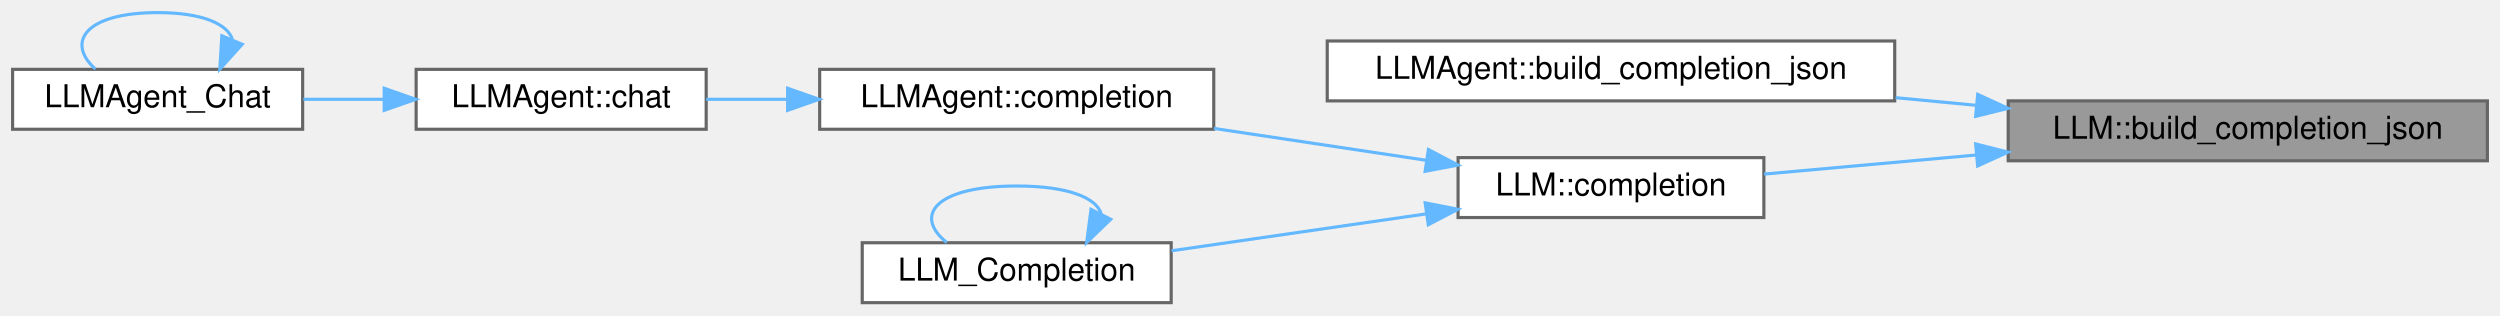
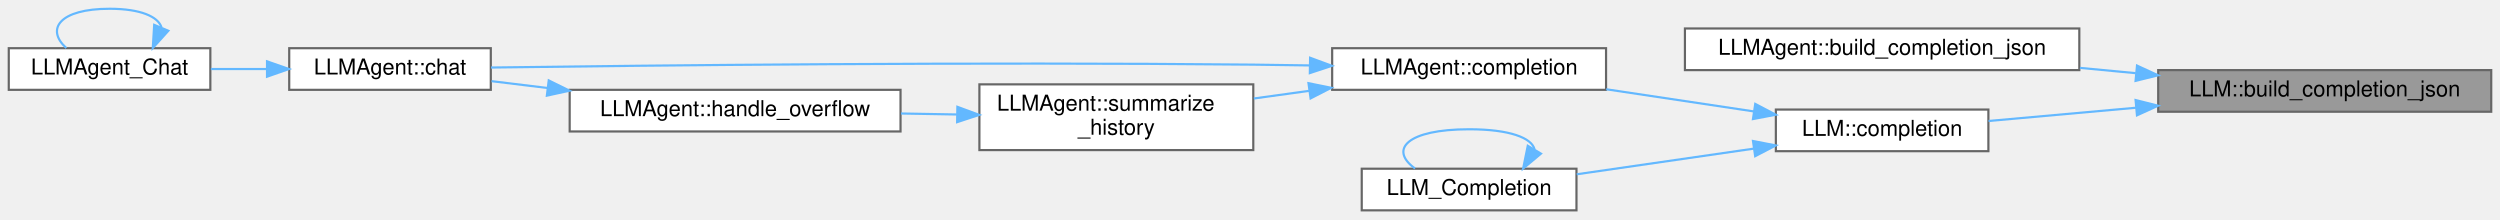
- <svg xmlns="http://www.w3.org/2000/svg" xmlns:xlink="http://www.w3.org/1999/xlink" width="793pt" height="100pt" viewBox="0.00 0.00 793.00 100.00">
+ <svg xmlns="http://www.w3.org/2000/svg" xmlns:xlink="http://www.w3.org/1999/xlink" width="1141pt" height="100pt" viewBox="0.00 0.00 1141.00 100.00">
  <g id="graph0" class="graph" transform="scale(1 1) rotate(0) translate(4 96)">
    <g id="Node000001" class="node">
      <g id="a_Node000001">
        <a xlink:title="Build JSON for completion generation.">
-           <polygon fill="#999999" stroke="#666666" points="785,-64 633,-64 633,-45 785,-45 785,-64" />
-           <text text-anchor="middle" x="709" y="-52" font-family="Helvetica,sans-Serif" font-size="10.00">LLM::build_completion_json</text>
+           <polygon fill="#999999" stroke="#666666" points="1133,-64 981,-64 981,-45 1133,-45 1133,-64" />
+           <text text-anchor="middle" x="1057" y="-52" font-family="Helvetica,sans-Serif" font-size="10.00">LLM::build_completion_json</text>
        </a>
      </g>
    </g>
    <g id="Node000002" class="node">
      <g id="a_Node000002">
        <a xlink:href="classLLMAgent.html#a5f98db59a967cc0cac3d6fbe422d6a36" target="_top" xlink:title="Build completion JSON with agent's slot.">
-           <polygon fill="white" stroke="#666666" points="597,-83 417,-83 417,-64 597,-64 597,-83" />
-           <text text-anchor="middle" x="507" y="-71" font-family="Helvetica,sans-Serif" font-size="10.00">LLMAgent::build_completion_json</text>
+           <polygon fill="white" stroke="#666666" points="945,-83 765,-83 765,-64 945,-64 945,-83" />
+           <text text-anchor="middle" x="855" y="-71" font-family="Helvetica,sans-Serif" font-size="10.00">LLMAgent::build_completion_json</text>
        </a>
      </g>
    </g>
    <g id="edge1_Node000001_Node000002" class="edge">
      <g id="a_edge1_Node000001_Node000002">
        <a xlink:title=" ">
-           <path fill="none" stroke="#63b8ff" d="M622.76,-62.6C614.33,-63.4 605.76,-64.21 597.28,-65.02" />
-           <polygon fill="#63b8ff" stroke="#63b8ff" points="623.33,-66.06 632.96,-61.63 622.67,-59.09 623.33,-66.06" />
+           <path fill="none" stroke="#63b8ff" d="M970.76,-62.6C962.33,-63.4 953.76,-64.21 945.28,-65.02" />
+           <polygon fill="#63b8ff" stroke="#63b8ff" points="971.33,-66.06 980.96,-61.63 970.67,-59.09 971.33,-66.06" />
        </a>
      </g>
    </g>
    <g id="Node000003" class="node">
      <g id="a_Node000003">
        <a xlink:href="classLLM.html#a7e9e25d61ebba558111a74dd136e8c61" target="_top" xlink:title="Generate completion.">
-           <polygon fill="white" stroke="#666666" points="555.5,-46 458.5,-46 458.5,-27 555.5,-27 555.5,-46" />
-           <text text-anchor="middle" x="507" y="-34" font-family="Helvetica,sans-Serif" font-size="10.00">LLM::completion</text>
+           <polygon fill="white" stroke="#666666" points="903.5,-46 806.5,-46 806.5,-27 903.5,-27 903.5,-46" />
+           <text text-anchor="middle" x="855" y="-34" font-family="Helvetica,sans-Serif" font-size="10.00">LLM::completion</text>
        </a>
      </g>
    </g>
    <g id="edge2_Node000001_Node000003" class="edge">
      <g id="a_edge2_Node000001_Node000003">
        <a xlink:title=" ">
-           <path fill="none" stroke="#63b8ff" d="M622.83,-46.83C599.8,-44.76 575.71,-42.59 555.57,-40.78" />
-           <polygon fill="#63b8ff" stroke="#63b8ff" points="622.68,-50.34 632.96,-47.75 623.31,-43.36 622.68,-50.34" />
+           <path fill="none" stroke="#63b8ff" d="M970.83,-46.83C947.8,-44.76 923.71,-42.59 903.57,-40.78" />
+           <polygon fill="#63b8ff" stroke="#63b8ff" points="970.68,-50.34 980.96,-47.75 971.31,-43.36 970.68,-50.34" />
        </a>
      </g>
    </g>
    <g id="Node000004" class="node">
      <g id="a_Node000004">
        <a xlink:href="classLLMAgent.html#afb17d7be97ea8b561b5770b9c7f94659" target="_top" xlink:title="Generate completion with agent's slot.">
-           <polygon fill="white" stroke="#666666" points="381,-74 256,-74 256,-55 381,-55 381,-74" />
-           <text text-anchor="middle" x="318.5" y="-62" font-family="Helvetica,sans-Serif" font-size="10.00">LLMAgent::completion</text>
+           <polygon fill="white" stroke="#666666" points="729,-74 604,-74 604,-55 729,-55 729,-74" />
+           <text text-anchor="middle" x="666.5" y="-62" font-family="Helvetica,sans-Serif" font-size="10.00">LLMAgent::completion</text>
        </a>
      </g>
    </g>
    <g id="edge3_Node000003_Node000004" class="edge">
      <g id="a_edge3_Node000003_Node000004">
        <a xlink:title=" ">
-           <path fill="none" stroke="#63b8ff" d="M448.54,-45.13C427.15,-48.34 402.8,-51.99 381.06,-55.26" />
-           <polygon fill="#63b8ff" stroke="#63b8ff" points="449.09,-48.58 458.46,-43.64 448.05,-41.66 449.09,-48.58" />
+           <path fill="none" stroke="#63b8ff" d="M796.54,-45.13C775.15,-48.34 750.8,-51.99 729.06,-55.26" />
+           <polygon fill="#63b8ff" stroke="#63b8ff" points="797.09,-48.58 806.46,-43.64 796.05,-41.66 797.09,-48.58" />
        </a>
      </g>
    </g>
-     <g id="Node000007" class="node">
-       <g id="a_Node000007">
+     <g id="Node000009" class="node">
+       <g id="a_Node000009">
        <a xlink:href="LLM_8cpp.html#ad6c74f41038afdaab03c769b7695538f" target="_top" xlink:title="Generate completion (C API)">
-           <polygon fill="white" stroke="#666666" points="367.5,-19 269.5,-19 269.5,0 367.5,0 367.5,-19" />
-           <text text-anchor="middle" x="318.5" y="-7" font-family="Helvetica,sans-Serif" font-size="10.00">LLM_Completion</text>
+           <polygon fill="white" stroke="#666666" points="715.5,-19 617.5,-19 617.5,0 715.5,0 715.5,-19" />
+           <text text-anchor="middle" x="666.5" y="-7" font-family="Helvetica,sans-Serif" font-size="10.00">LLM_Completion</text>
        </a>
      </g>
    </g>
-     <g id="edge7_Node000003_Node000007" class="edge">
-       <g id="a_edge7_Node000003_Node000007">
+     <g id="edge10_Node000003_Node000009" class="edge">
+       <g id="a_edge10_Node000003_Node000009">
        <a xlink:title=" ">
-           <path fill="none" stroke="#63b8ff" d="M448.39,-28.16C422.49,-24.41 392.27,-20.04 367.61,-16.46" />
-           <polygon fill="#63b8ff" stroke="#63b8ff" points="448.06,-31.65 458.46,-29.62 449.06,-24.72 448.06,-31.65" />
+           <path fill="none" stroke="#63b8ff" d="M796.39,-28.16C770.49,-24.41 740.27,-20.04 715.61,-16.46" />
+           <polygon fill="#63b8ff" stroke="#63b8ff" points="796.06,-31.65 806.46,-29.62 797.06,-24.72 796.06,-31.65" />
        </a>
      </g>
    </g>
    <g id="Node000005" class="node">
      <g id="a_Node000005">
        <a xlink:href="classLLMAgent.html#aecac08f1cbc4ed079cc75bc98f08d4ce" target="_top" xlink:title="Conduct a chat interaction.">
          <polygon fill="white" stroke="#666666" points="220,-74 128,-74 128,-55 220,-55 220,-74" />
          <text text-anchor="middle" x="174" y="-62" font-family="Helvetica,sans-Serif" font-size="10.00">LLMAgent::chat</text>
        </a>
      </g>
    </g>
    <g id="edge4_Node000004_Node000005" class="edge">
      <g id="a_edge4_Node000004_Node000005">
        <a xlink:title=" ">
-           <path fill="none" stroke="#63b8ff" d="M245.61,-64.5C236.89,-64.5 228.19,-64.5 220.01,-64.5" />
-           <polygon fill="#63b8ff" stroke="#63b8ff" points="245.83,-68 255.83,-64.5 245.83,-61 245.83,-68" />
+           <path fill="none" stroke="#63b8ff" d="M593.74,-66.14C585.07,-66.29 576.34,-66.41 568,-66.5 441.95,-67.79 293.15,-66.18 220.09,-65.18" />
+           <polygon fill="#63b8ff" stroke="#63b8ff" points="593.93,-69.64 603.87,-65.96 593.81,-62.64 593.93,-69.64" />
+         </a>
+       </g>
+     </g>
+     <g id="Node000007" class="node">
+       <g id="a_Node000007">
+         <a xlink:href="classLLMAgent.html#a6486c1a1fc79c96bbc4442f722e0bba4" target="_top" xlink:title="Summarise the entire history (chunking if needed), embed summary in system message,...">
+           <polygon fill="white" stroke="#666666" points="568,-57.5 443,-57.5 443,-27.5 568,-27.5 568,-57.5" />
+           <text text-anchor="start" x="451" y="-45.5" font-family="Helvetica,sans-Serif" font-size="10.00">LLMAgent::summarize</text>
+           <text text-anchor="middle" x="505.5" y="-34.5" font-family="Helvetica,sans-Serif" font-size="10.00">_history</text>
+         </a>
+       </g>
+     </g>
+     <g id="edge7_Node000004_Node000007" class="edge">
+       <g id="a_edge7_Node000004_Node000007">
+         <a xlink:title=" ">
+           <path fill="none" stroke="#63b8ff" d="M593.41,-54.53C585.01,-53.36 576.5,-52.19 568.26,-51.05" />
+           <polygon fill="#63b8ff" stroke="#63b8ff" points="593.19,-58.03 603.57,-55.93 594.15,-51.09 593.19,-58.03" />
        </a>
      </g>
    </g>
    <g id="Node000006" class="node">
      <g id="a_Node000006">
        <a xlink:href="LLM__agent_8cpp.html#ae783925557d9588c8e4f16e58ba116b2" target="_top" xlink:title="Conduct chat interaction (C API)">
          <polygon fill="white" stroke="#666666" points="92,-74 0,-74 0,-55 92,-55 92,-74" />
          <text text-anchor="middle" x="46" y="-62" font-family="Helvetica,sans-Serif" font-size="10.00">LLMAgent_Chat</text>
        </a>
      </g>
    </g>
    <g id="edge5_Node000005_Node000006" class="edge">
      <g id="a_edge5_Node000005_Node000006">
        <a xlink:title=" ">
          <path fill="none" stroke="#63b8ff" d="M117.65,-64.5C109.16,-64.5 100.48,-64.5 92.24,-64.5" />
          <polygon fill="#63b8ff" stroke="#63b8ff" points="117.87,-68 127.87,-64.5 117.87,-61 117.87,-68" />
        </a>
      </g>
    </g>
    <g id="edge6_Node000006_Node000006" class="edge">
      <g id="a_edge6_Node000006_Node000006">
        <a xlink:title=" ">
          <path fill="none" stroke="#63b8ff" d="M69.7,-83.55C68.12,-88.38 60.22,-92 46,-92 23.25,-92 16.67,-82.73 26.27,-74.08" />
          <polygon fill="#63b8ff" stroke="#63b8ff" points="72.83,-81.95 65.73,-74.08 66.37,-84.66 72.83,-81.95" />
        </a>
      </g>
    </g>
-     <g id="edge8_Node000007_Node000007" class="edge">
-       <g id="a_edge8_Node000007_Node000007">
+     <g id="Node000008" class="node">
+       <g id="a_Node000008">
+         <a xlink:href="classLLMAgent.html#a152bf0a1849d69775af9a57144291f56" target="_top" xlink:title="Handle context overflow using the configured strategy before a chat call.">
+           <polygon fill="white" stroke="#666666" points="407,-55 256,-55 256,-36 407,-36 407,-55" />
+           <text text-anchor="middle" x="331.5" y="-43" font-family="Helvetica,sans-Serif" font-size="10.00">LLMAgent::handle_overflow</text>
+         </a>
+       </g>
+     </g>
+     <g id="edge8_Node000007_Node000008" class="edge">
+       <g id="a_edge8_Node000007_Node000008">
        <a xlink:title=" ">
-           <path fill="none" stroke="#63b8ff" d="M345.29,-28.19C343.82,-33.2 334.9,-37 318.5,-37 292.91,-37 285.51,-27.73 296.31,-19.08" />
-           <polygon fill="#63b8ff" stroke="#63b8ff" points="348.32,-26.44 340.69,-19.08 342.07,-29.59 348.32,-26.44" />
+           <path fill="none" stroke="#63b8ff" d="M432.72,-43.75C424.29,-43.9 415.67,-44.05 407.2,-44.2" />
+           <polygon fill="#63b8ff" stroke="#63b8ff" points="432.95,-47.25 442.89,-43.57 432.83,-40.25 432.95,-47.25" />
+         </a>
+       </g>
+     </g>
+     <g id="edge9_Node000008_Node000005" class="edge">
+       <g id="a_edge9_Node000008_Node000005">
+         <a xlink:title=" ">
+           <path fill="none" stroke="#63b8ff" d="M245.96,-55.83C237.15,-56.91 228.46,-57.97 220.34,-58.96" />
+           <polygon fill="#63b8ff" stroke="#63b8ff" points="246.44,-59.3 255.94,-54.61 245.59,-52.35 246.44,-59.3" />
+         </a>
+       </g>
+     </g>
+     <g id="edge11_Node000009_Node000009" class="edge">
+       <g id="a_edge11_Node000009_Node000009">
+         <a xlink:title=" ">
+           <path fill="none" stroke="#63b8ff" d="M696.37,-27.82C695.12,-33.01 685.16,-37 666.5,-37 638.06,-37 629.84,-27.73 641.84,-19.08" />
+           <polygon fill="#63b8ff" stroke="#63b8ff" points="699.29,-25.88 691.16,-19.08 693.27,-29.47 699.29,-25.88" />
        </a>
      </g>
    </g>
  </g>
</svg>
